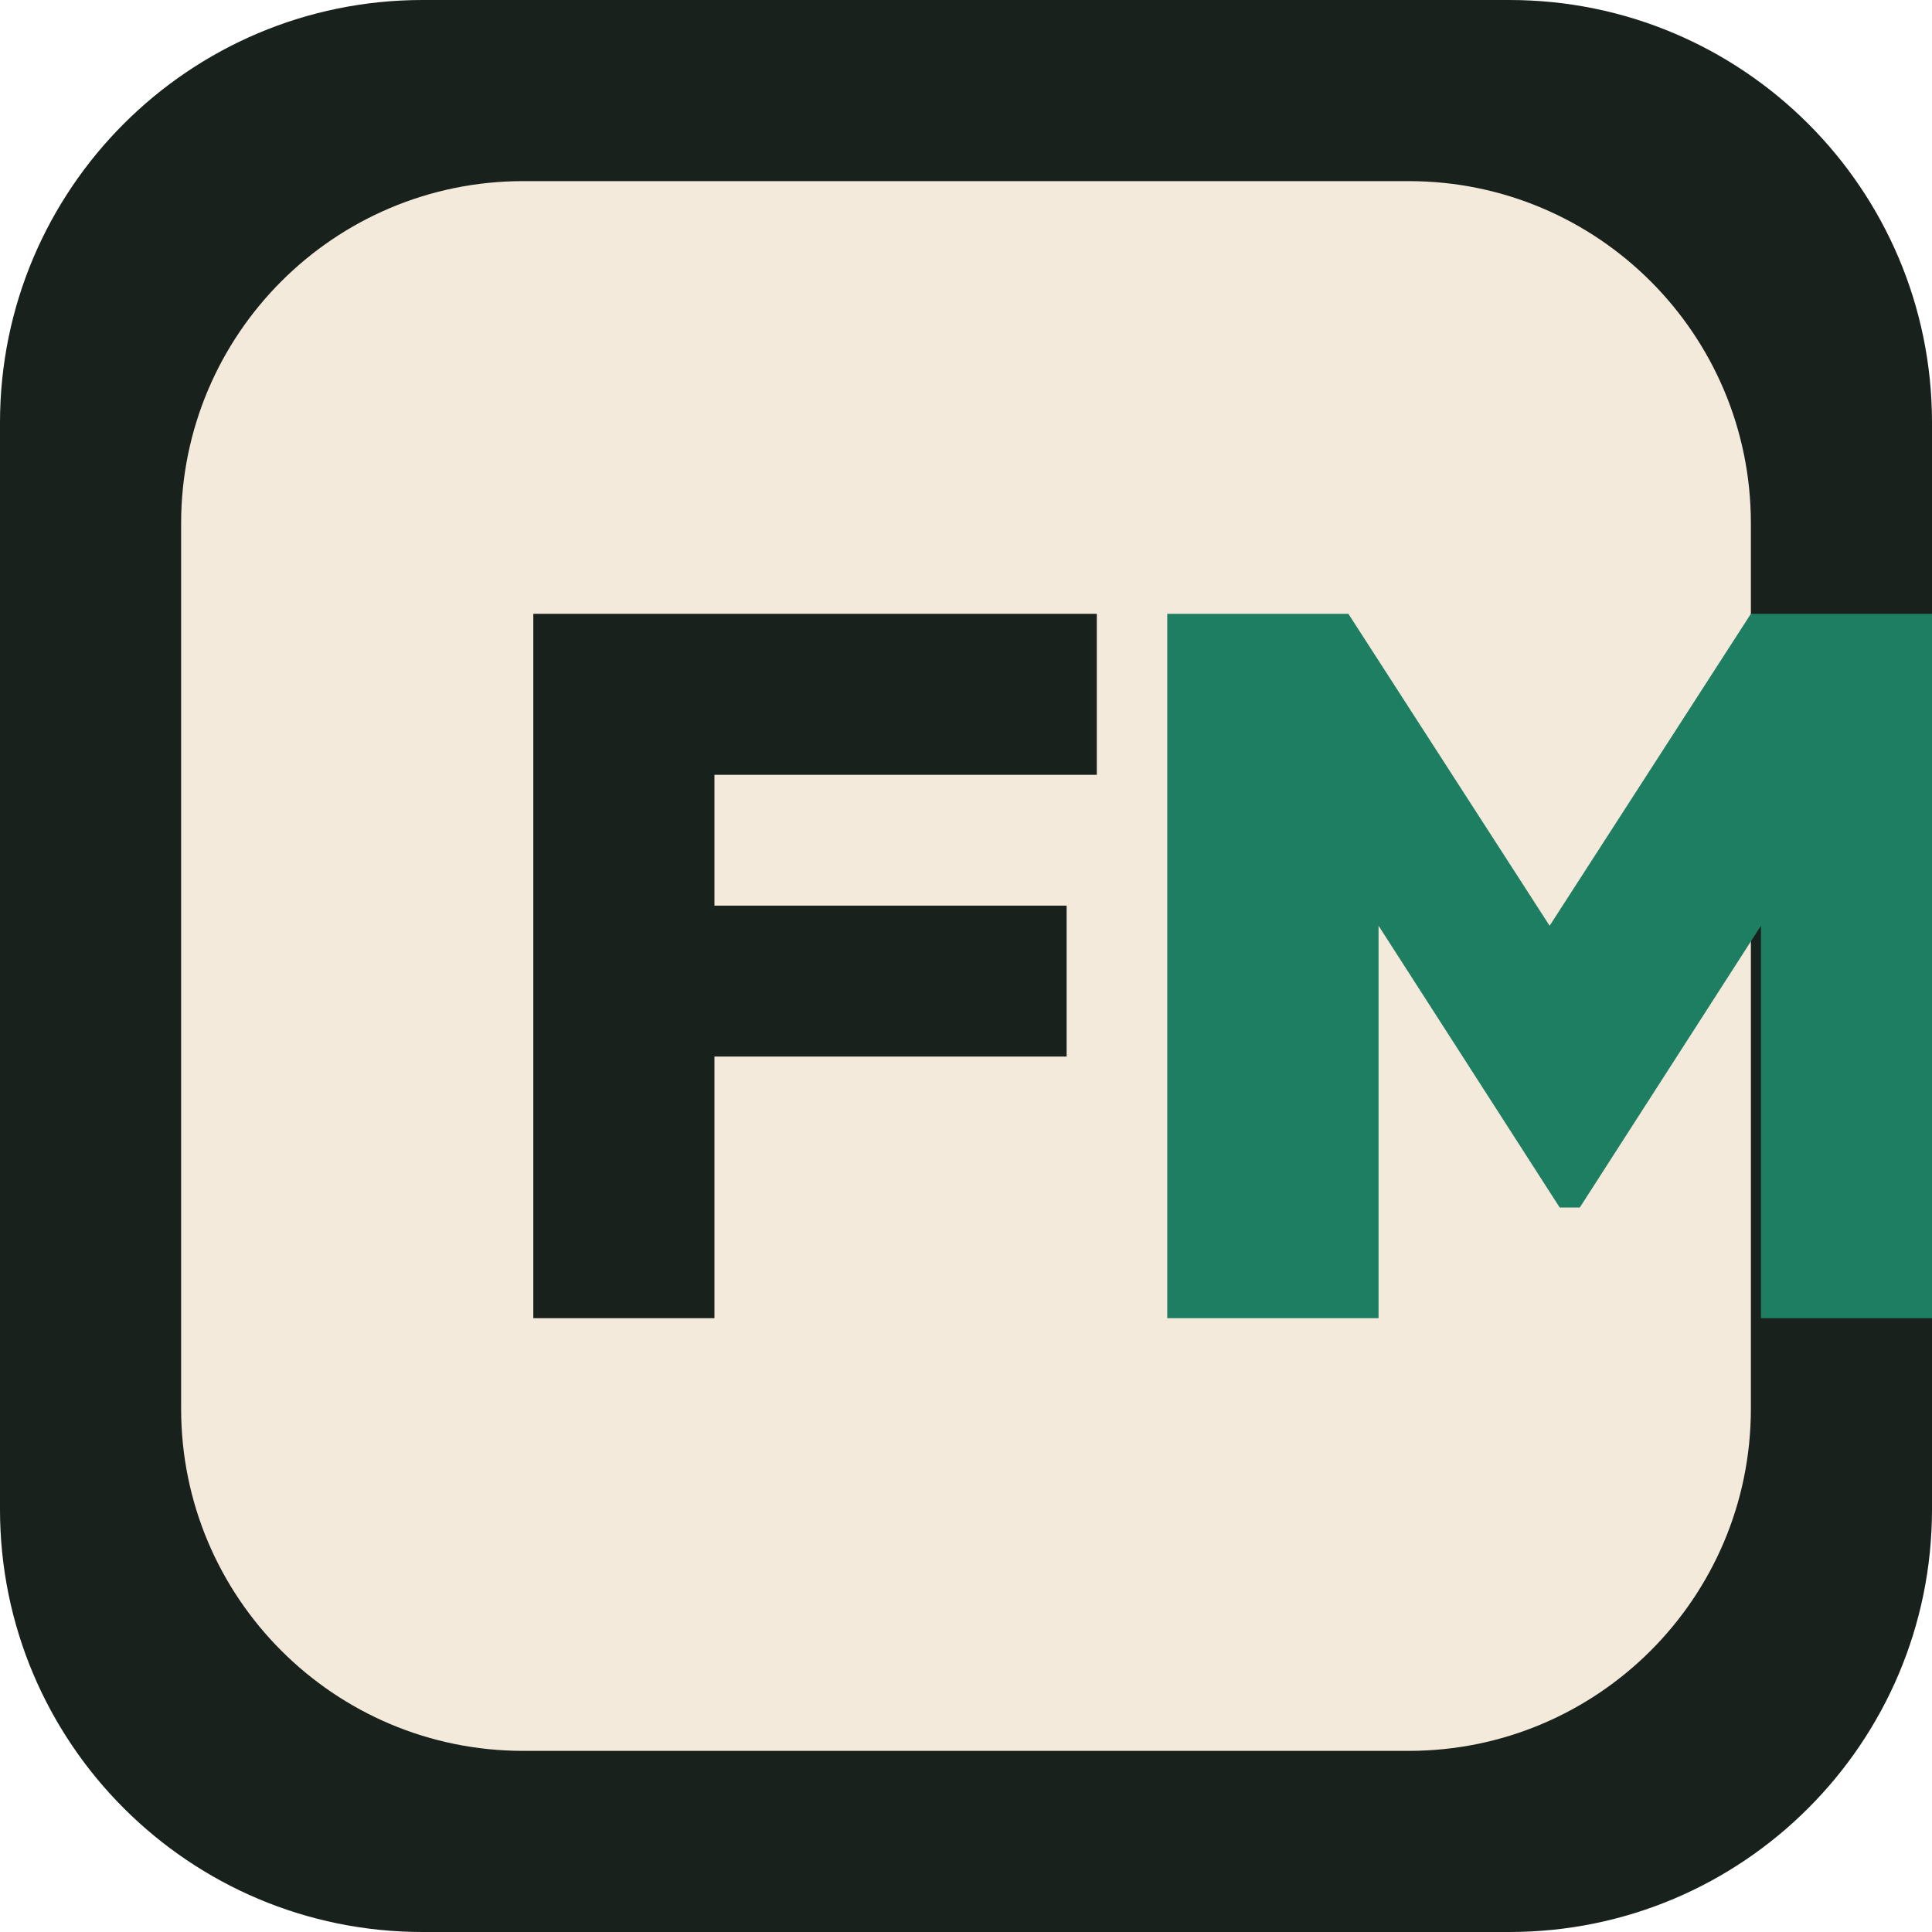
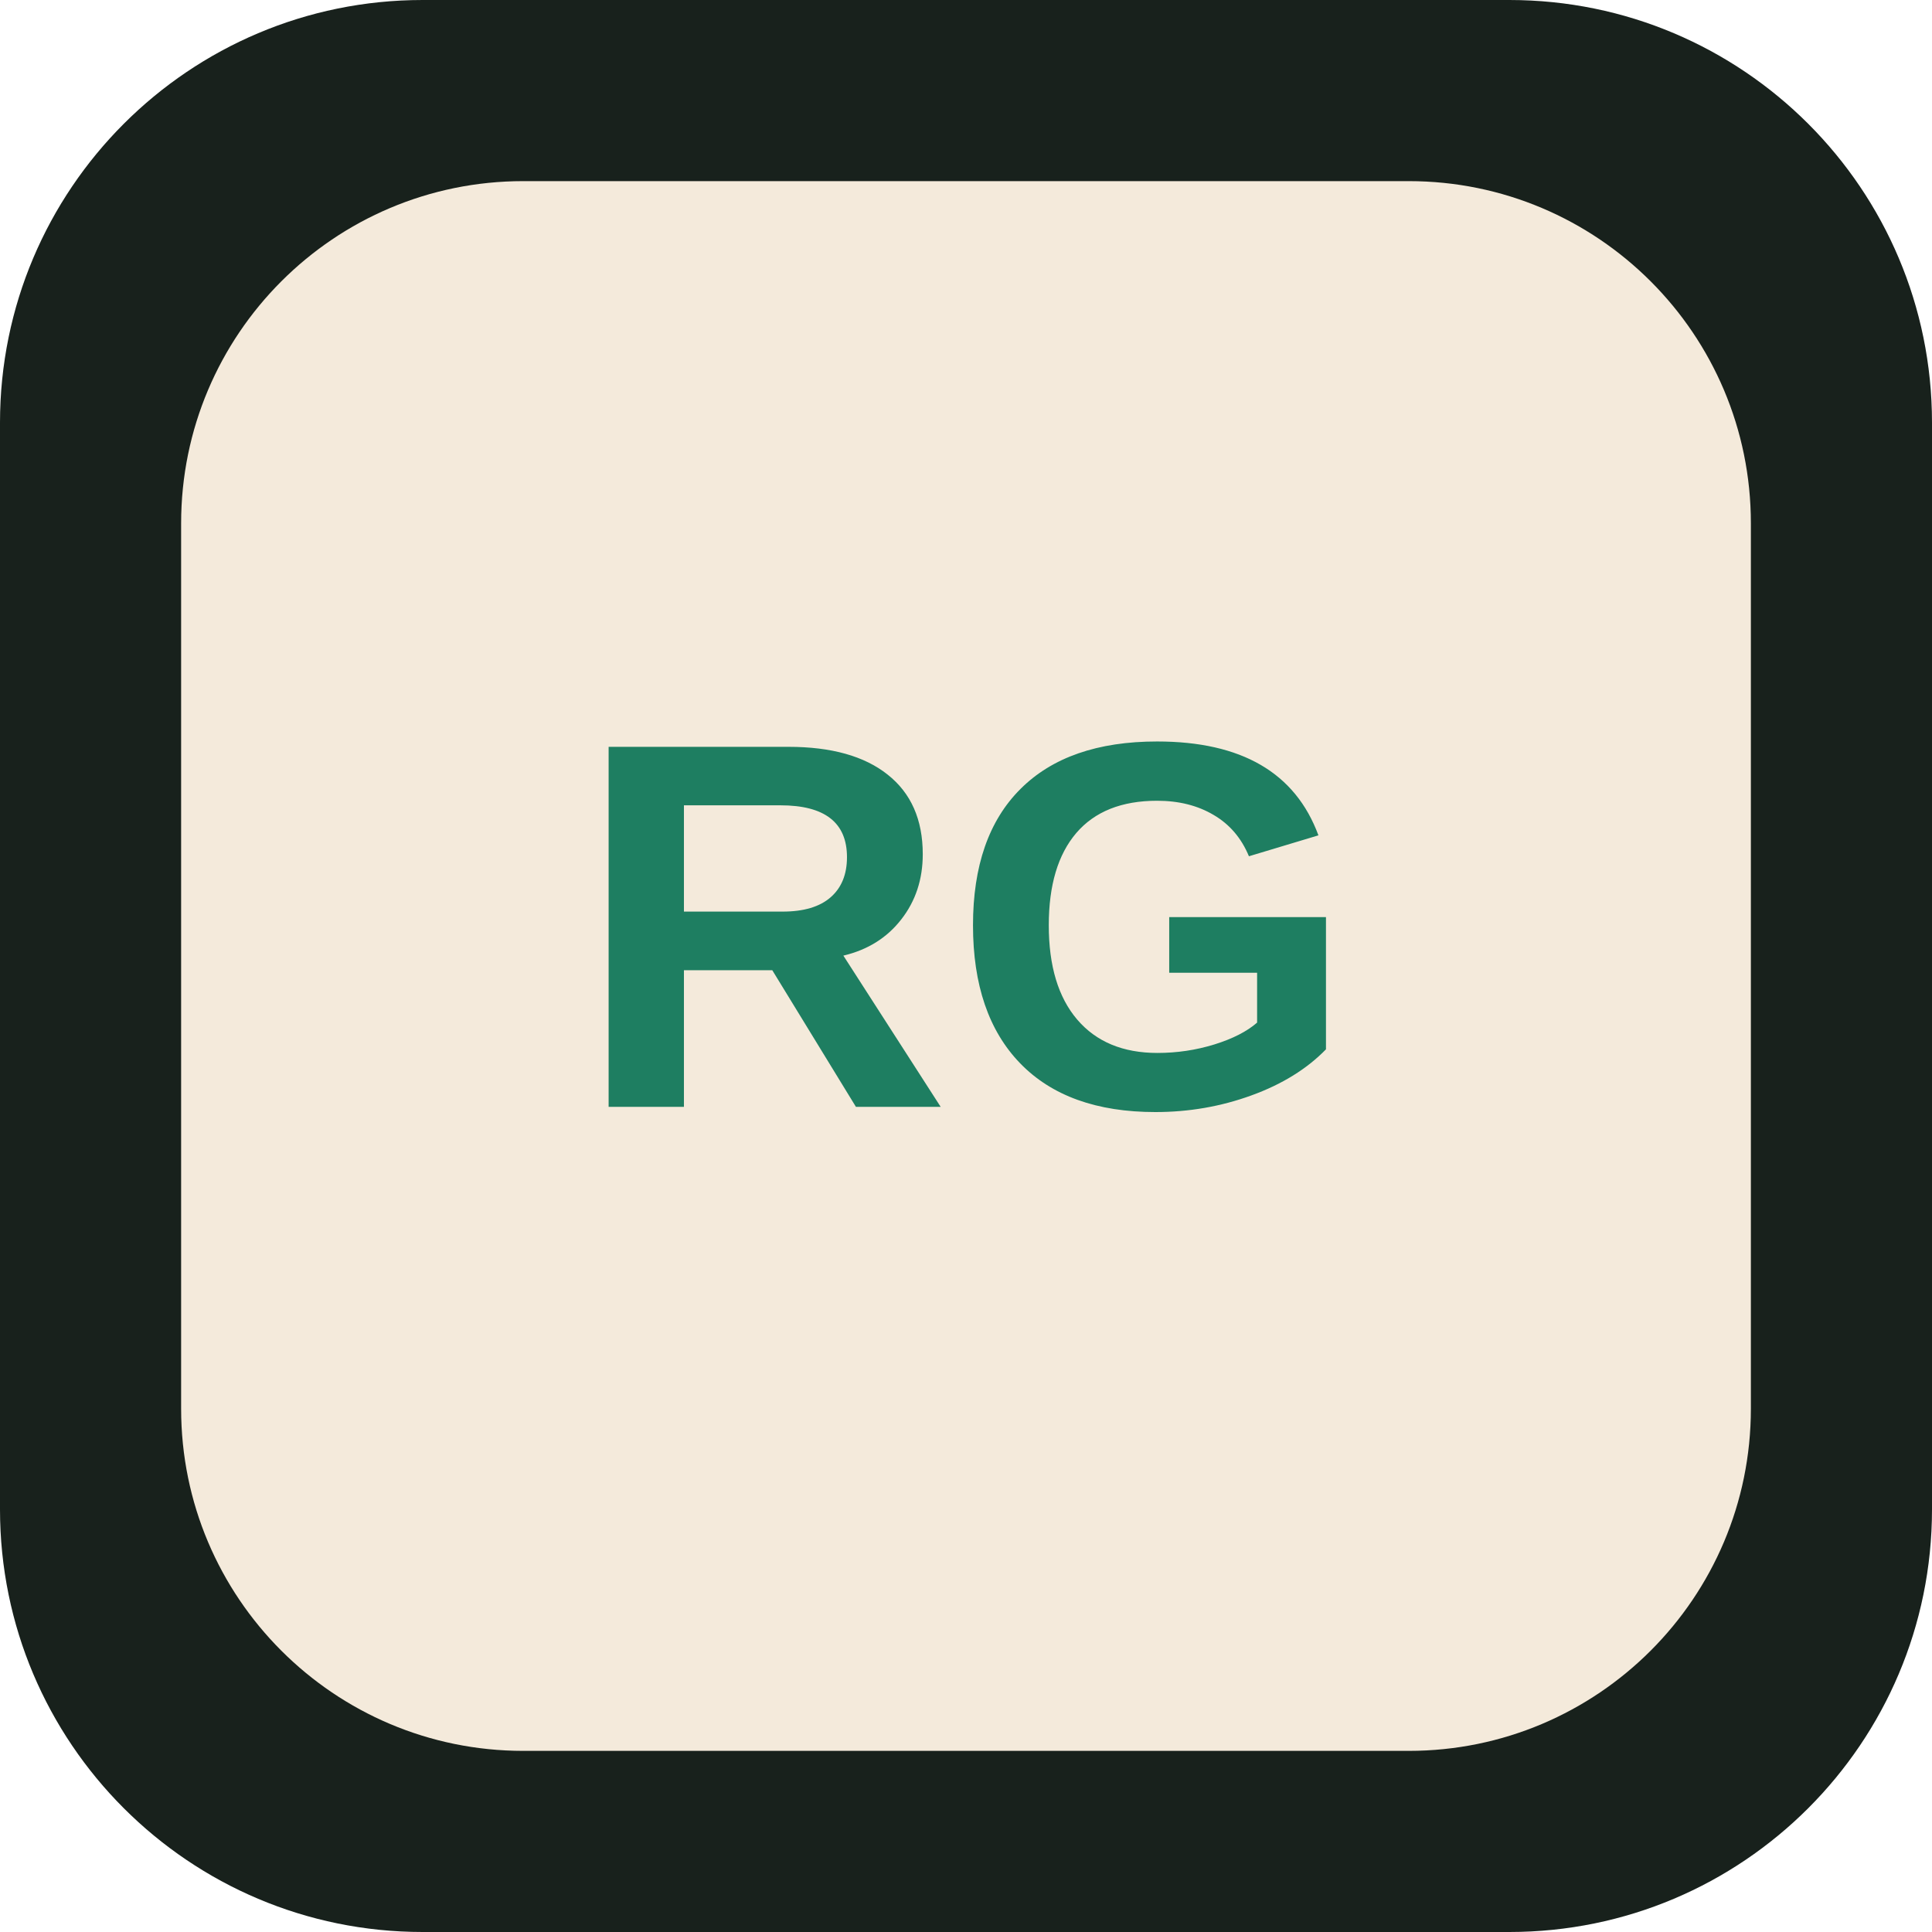
<svg xmlns="http://www.w3.org/2000/svg" width="192" height="192" viewBox="0 0 192 192">
  <rect width="192" height="192" rx="42" fill="#18211c" />
  <rect x="18" y="18" width="156" height="156" rx="34" fill="#f4eadb" />
-   <path d="M53 131V61h56v16H71v13h35v15H71v26H53z" fill="#18211c" />
-   <path d="M116 131V61h18l20 31 20-31h18v70h-17V92l-18 28h-2l-18-28v39h-21z" fill="#1e7e61" />
+   <text x="96" y="110" text-anchor="middle" font-family="Arial, Helvetica, sans-serif" font-size="52" font-weight="700" fill="#1e7e61">RG</text>
</svg>
